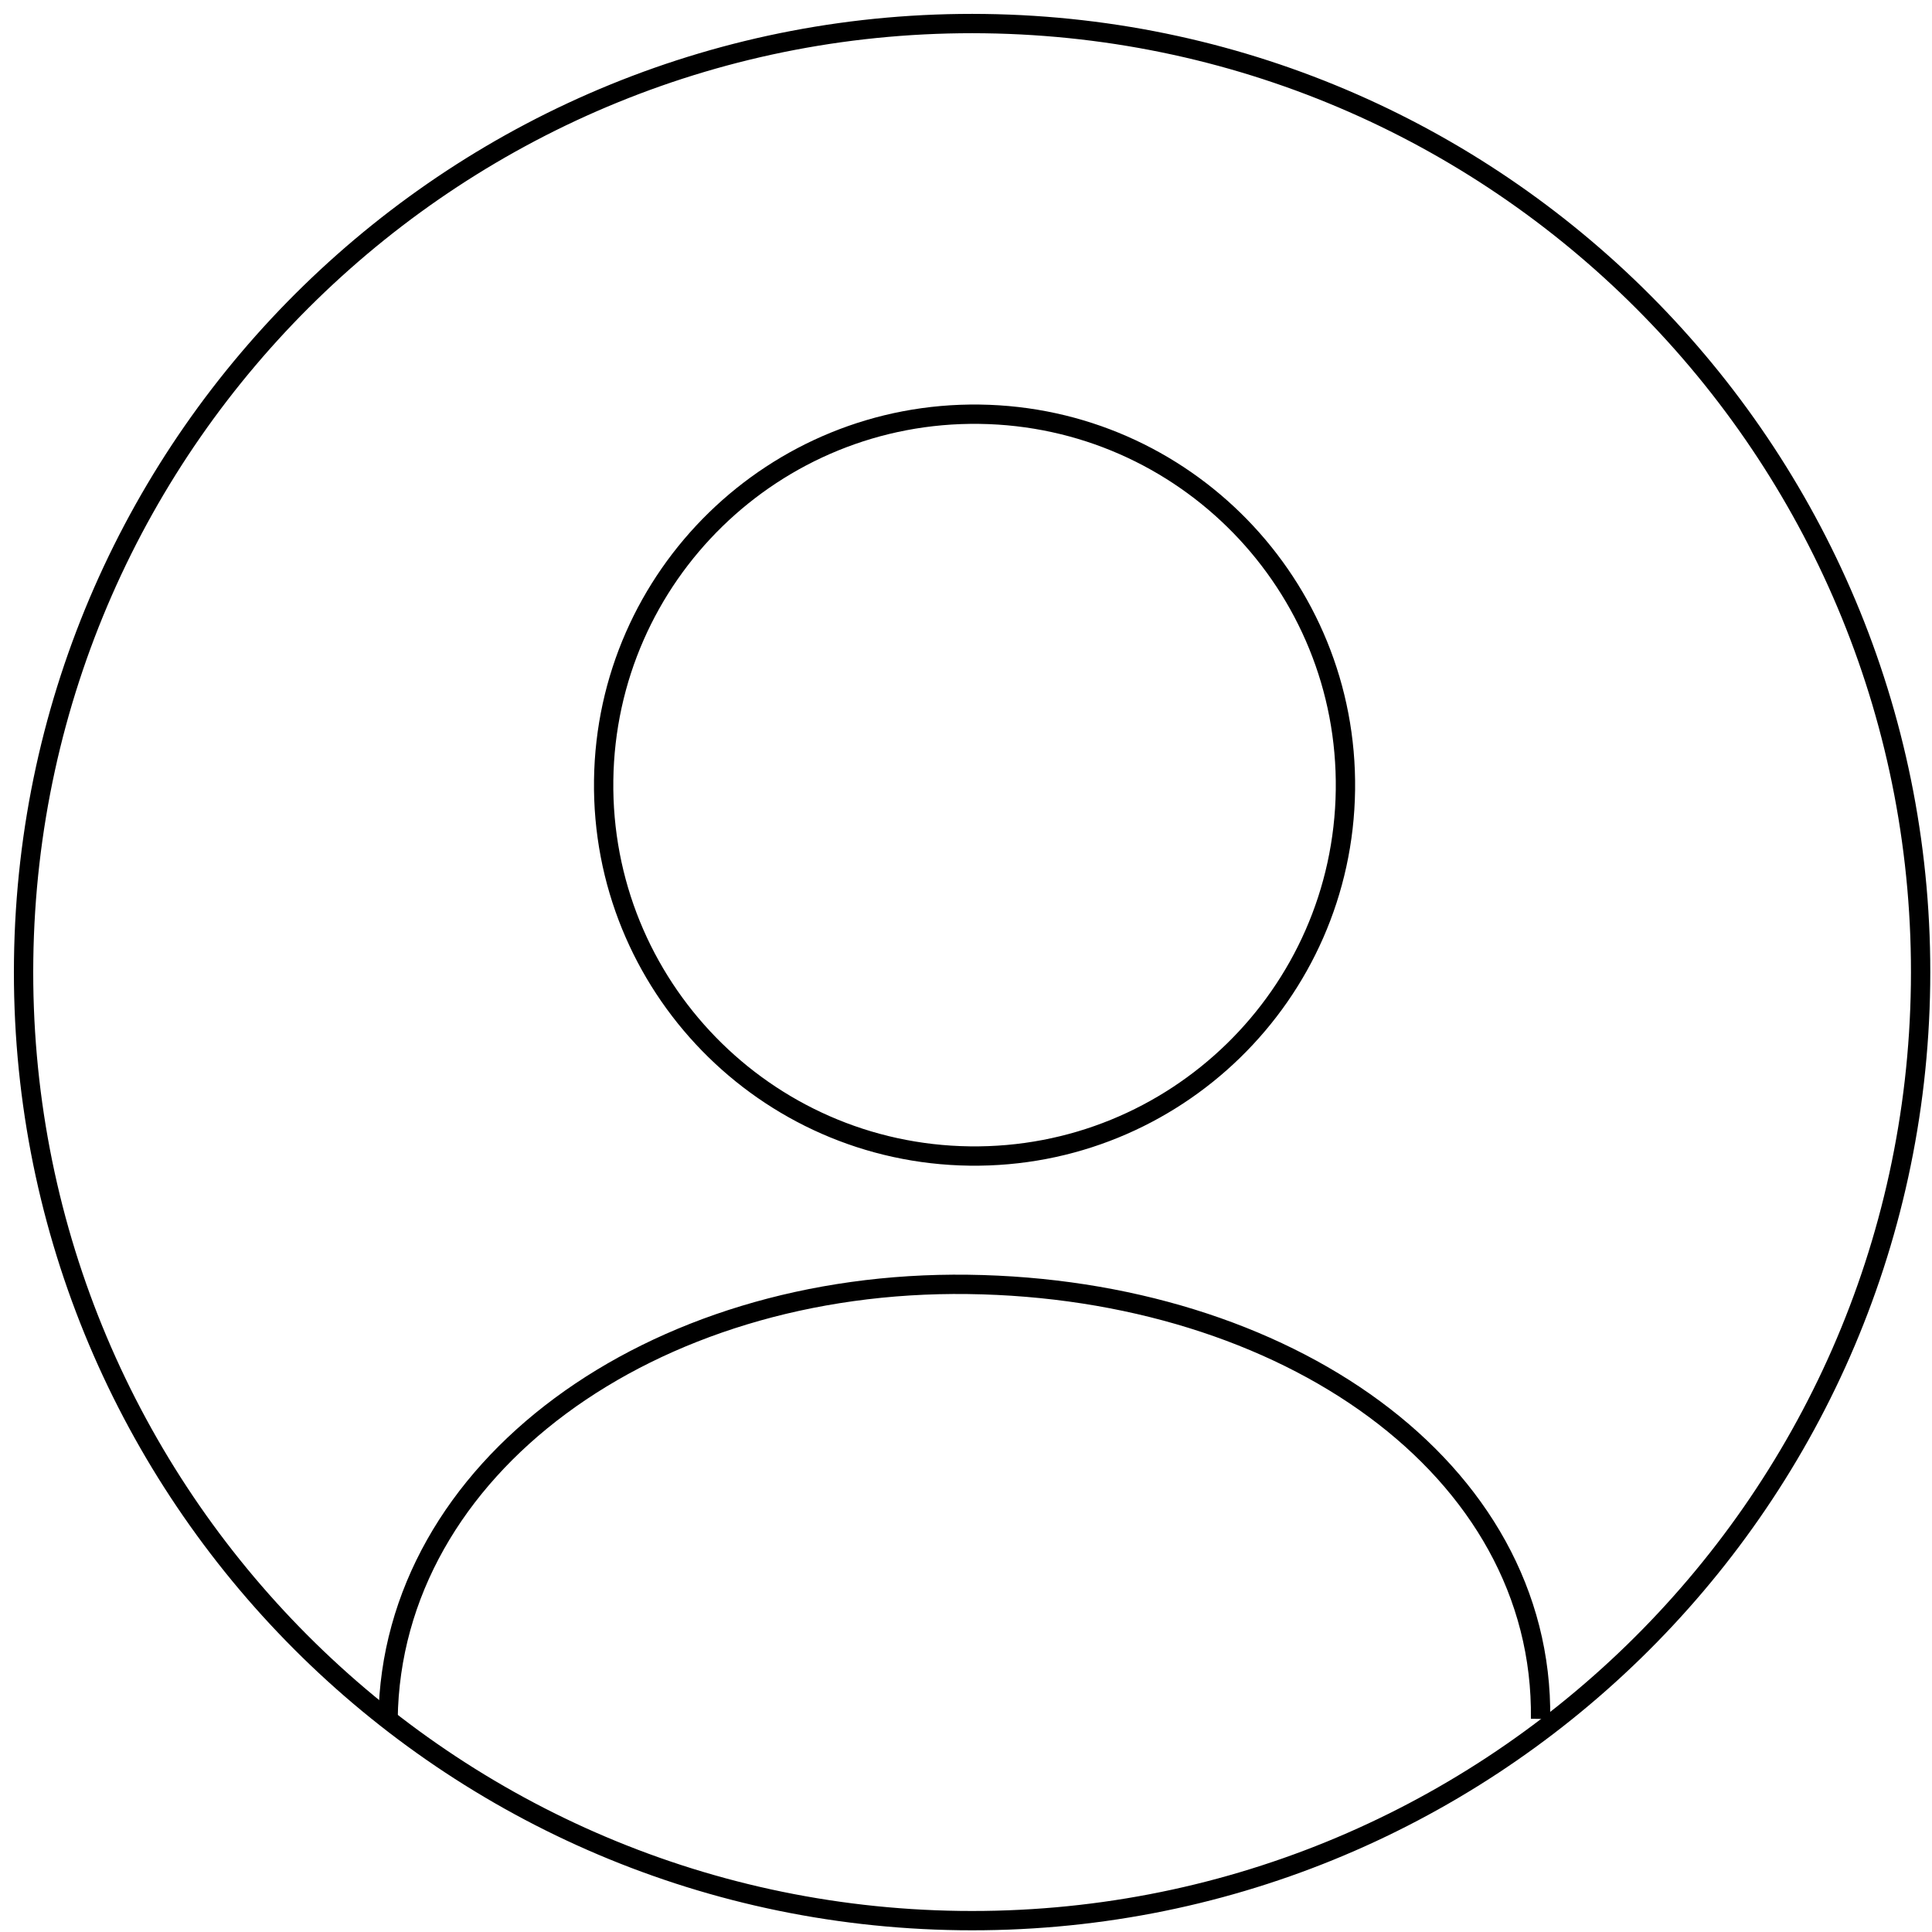
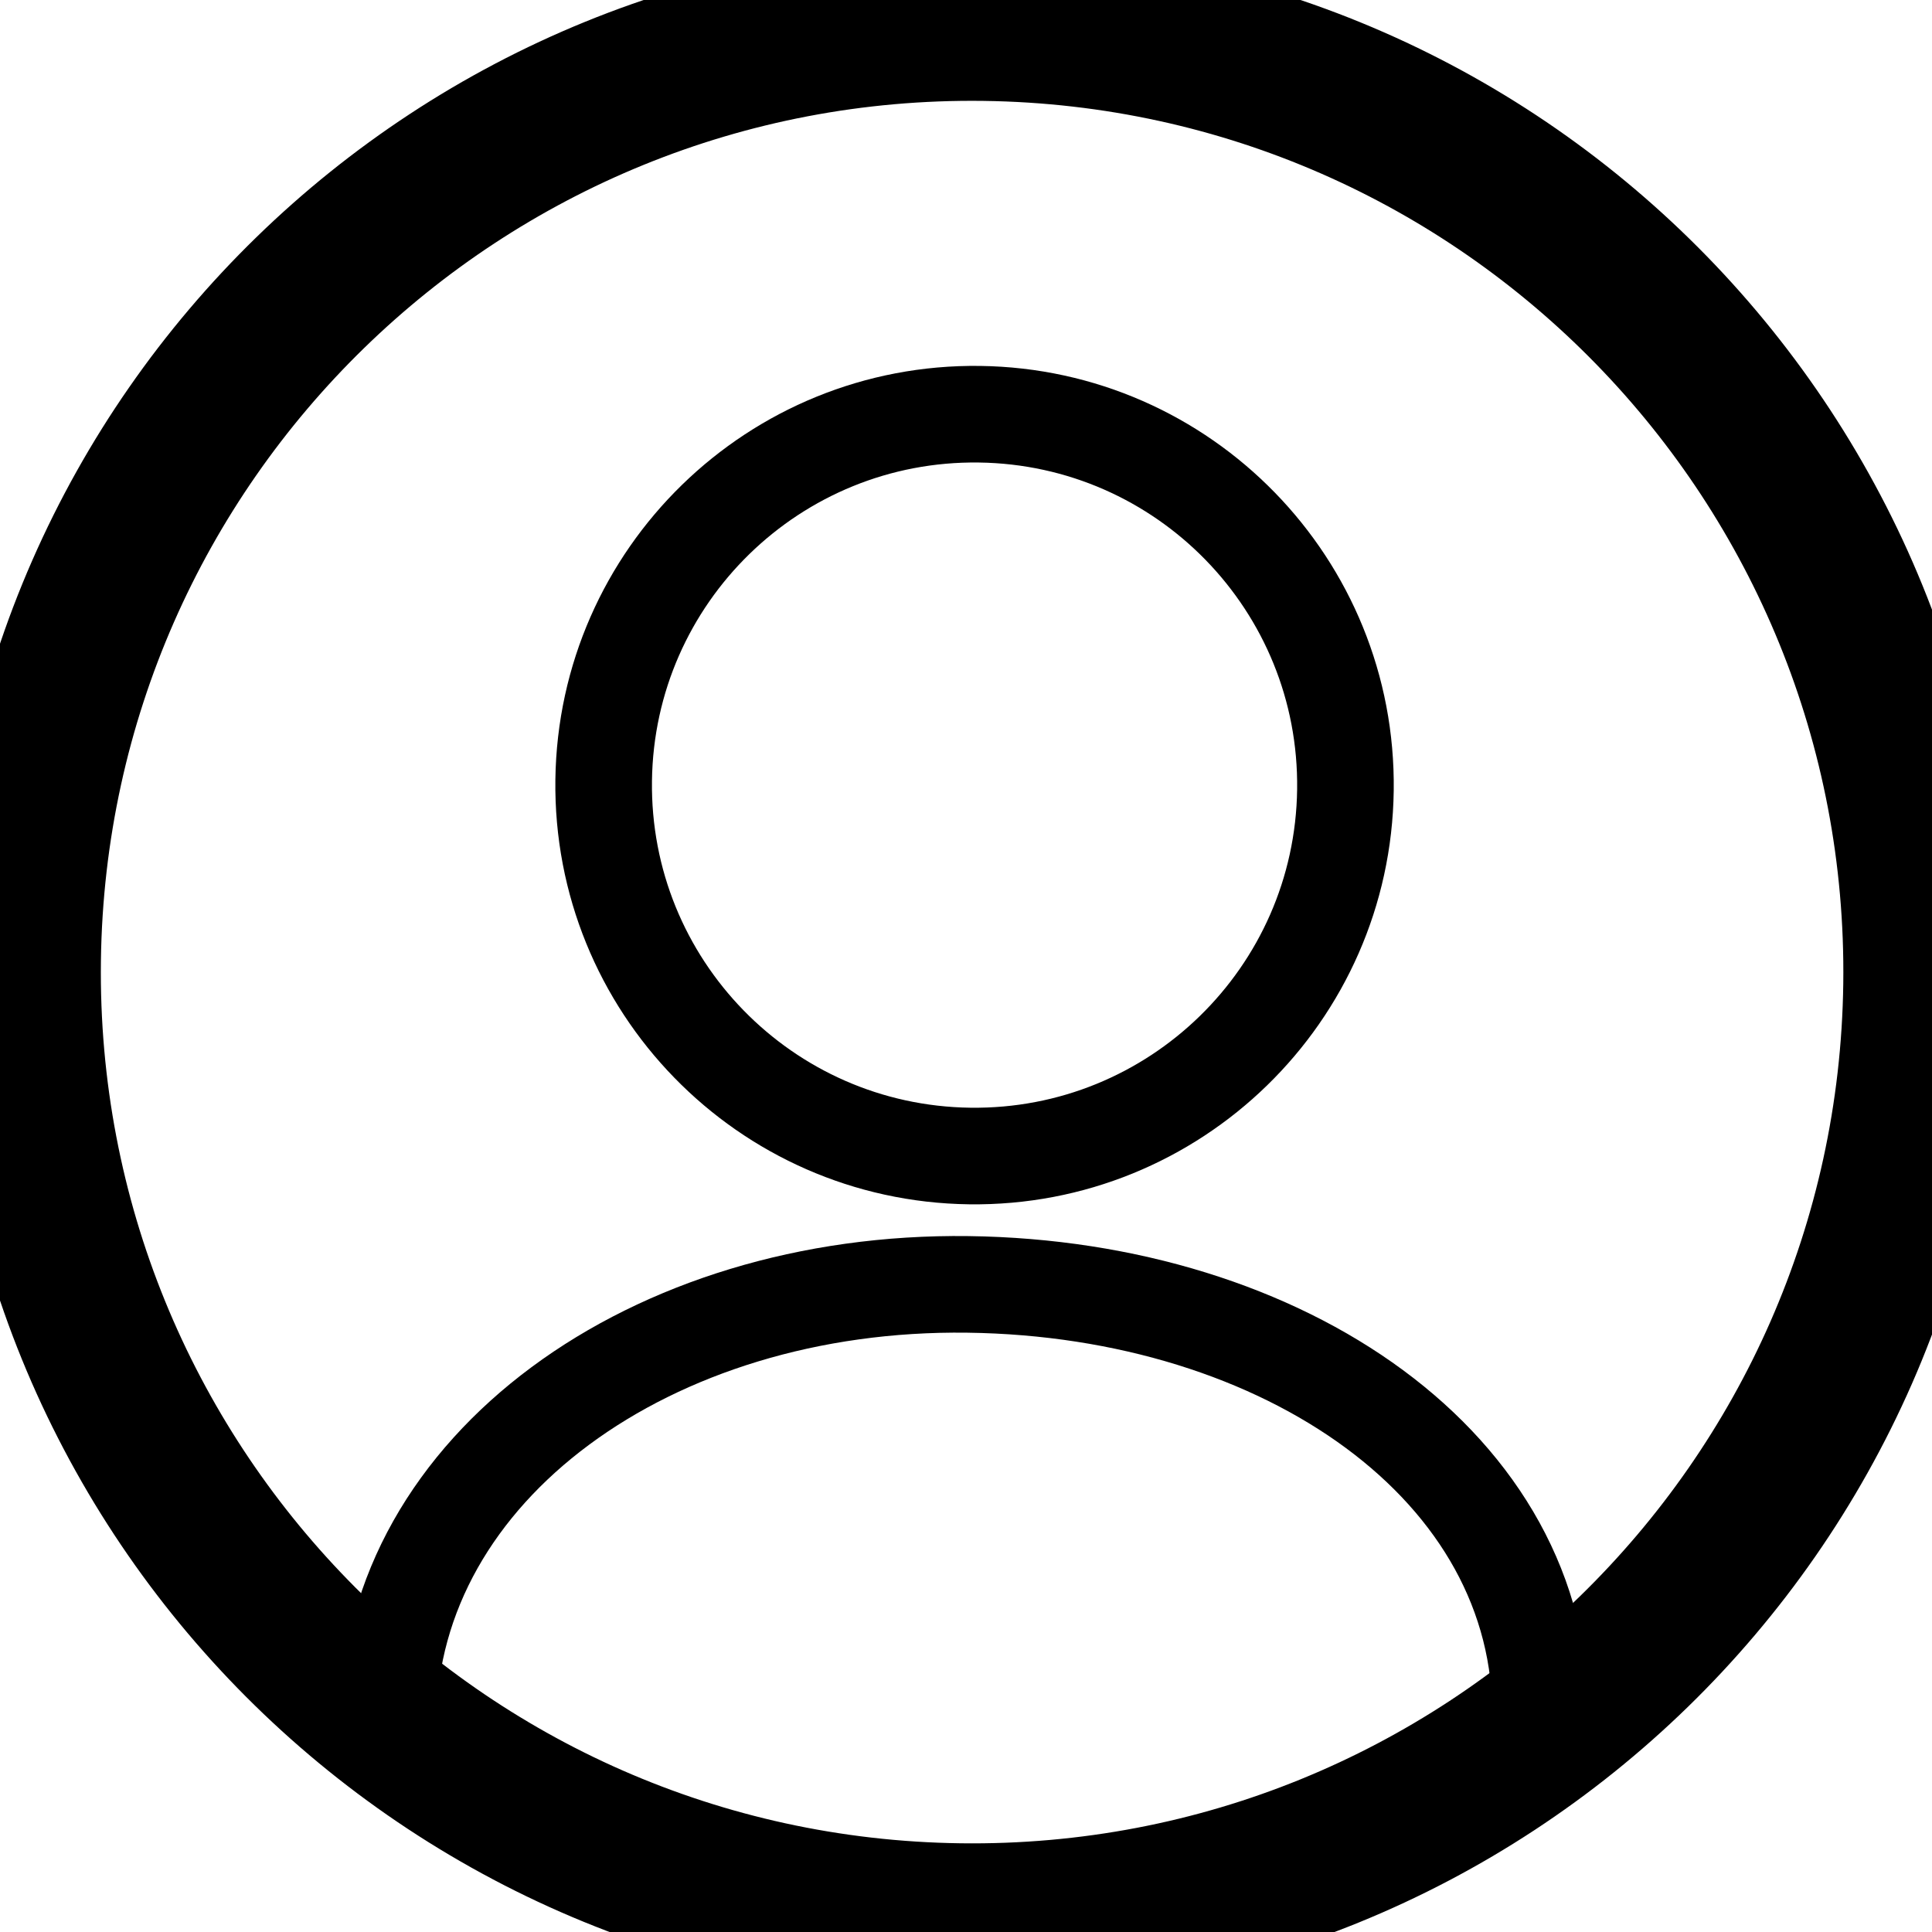
<svg xmlns="http://www.w3.org/2000/svg" width="100%" height="100%" viewBox="0 0 100 100" version="1.1">
  <defs />
  <g id="Page-1" stroke="none" stroke-width="1" fill="none" fill-rule="evenodd">
    <g id="profile3" transform="translate(-945, -129)">
      <g id="Page-1" transform="translate(945, 129)">
-         <path d="M1.224,49.672 C1.58,22.56 23.846,0.869 50.96,1.223 C78.07,1.579 99.763,23.847 99.407,50.96 C99.05,78.072 76.785,99.762 49.672,99.408 C22.56,99.052 0.868,76.784 1.224,49.672 Z" id="Stroke-1" stroke="#000000" />
-         <path d="M20.086,88.97 C20.256,75.975 33.693,66.263 50.103,66.48 C66.515,66.694 79.91,75.975 79.739,88.97" id="Stroke-3" stroke="#000000" />
+         <path d="M1.224,49.672 C1.58,22.56 23.846,0.869 50.96,1.223 C78.07,1.579 99.763,23.847 99.407,50.96 C99.05,78.072 76.785,99.762 49.672,99.408 C22.56,99.052 0.868,76.784 1.224,49.672 Z" id="Stroke-1" stroke="#000000" stroke-width="8" />
+         <path d="M20.086,88.97 C20.256,75.975 33.693,66.263 50.103,66.48 C66.515,66.694 79.91,75.975 79.739,88.97" id="Stroke-3" stroke="#000000" stroke-width="5" />
        <path d="M31.246,40.386 C31.385,29.784 40.092,21.301 50.695,21.44 C61.297,21.579 69.778,30.286 69.639,40.889 C69.5,51.491 60.792,59.974 50.192,59.835 C39.587,59.696 31.107,50.989 31.246,40.386" id="Fill-5" />
-         <path d="M31.246,40.386 C31.385,29.784 40.092,21.301 50.695,21.44 C61.297,21.579 69.778,30.286 69.639,40.889 C69.5,51.491 60.792,59.974 50.192,59.835 C39.587,59.696 31.107,50.989 31.246,40.386 Z" id="Stroke-7" stroke="#000000" />
+         <path d="M31.246,40.386 C31.385,29.784 40.092,21.301 50.695,21.44 C61.297,21.579 69.778,30.286 69.639,40.889 C69.5,51.491 60.792,59.974 50.192,59.835 C39.587,59.696 31.107,50.989 31.246,40.386 Z" id="Stroke-7" stroke="#000000" stroke-width="5" />
      </g>
    </g>
  </g>
</svg>
